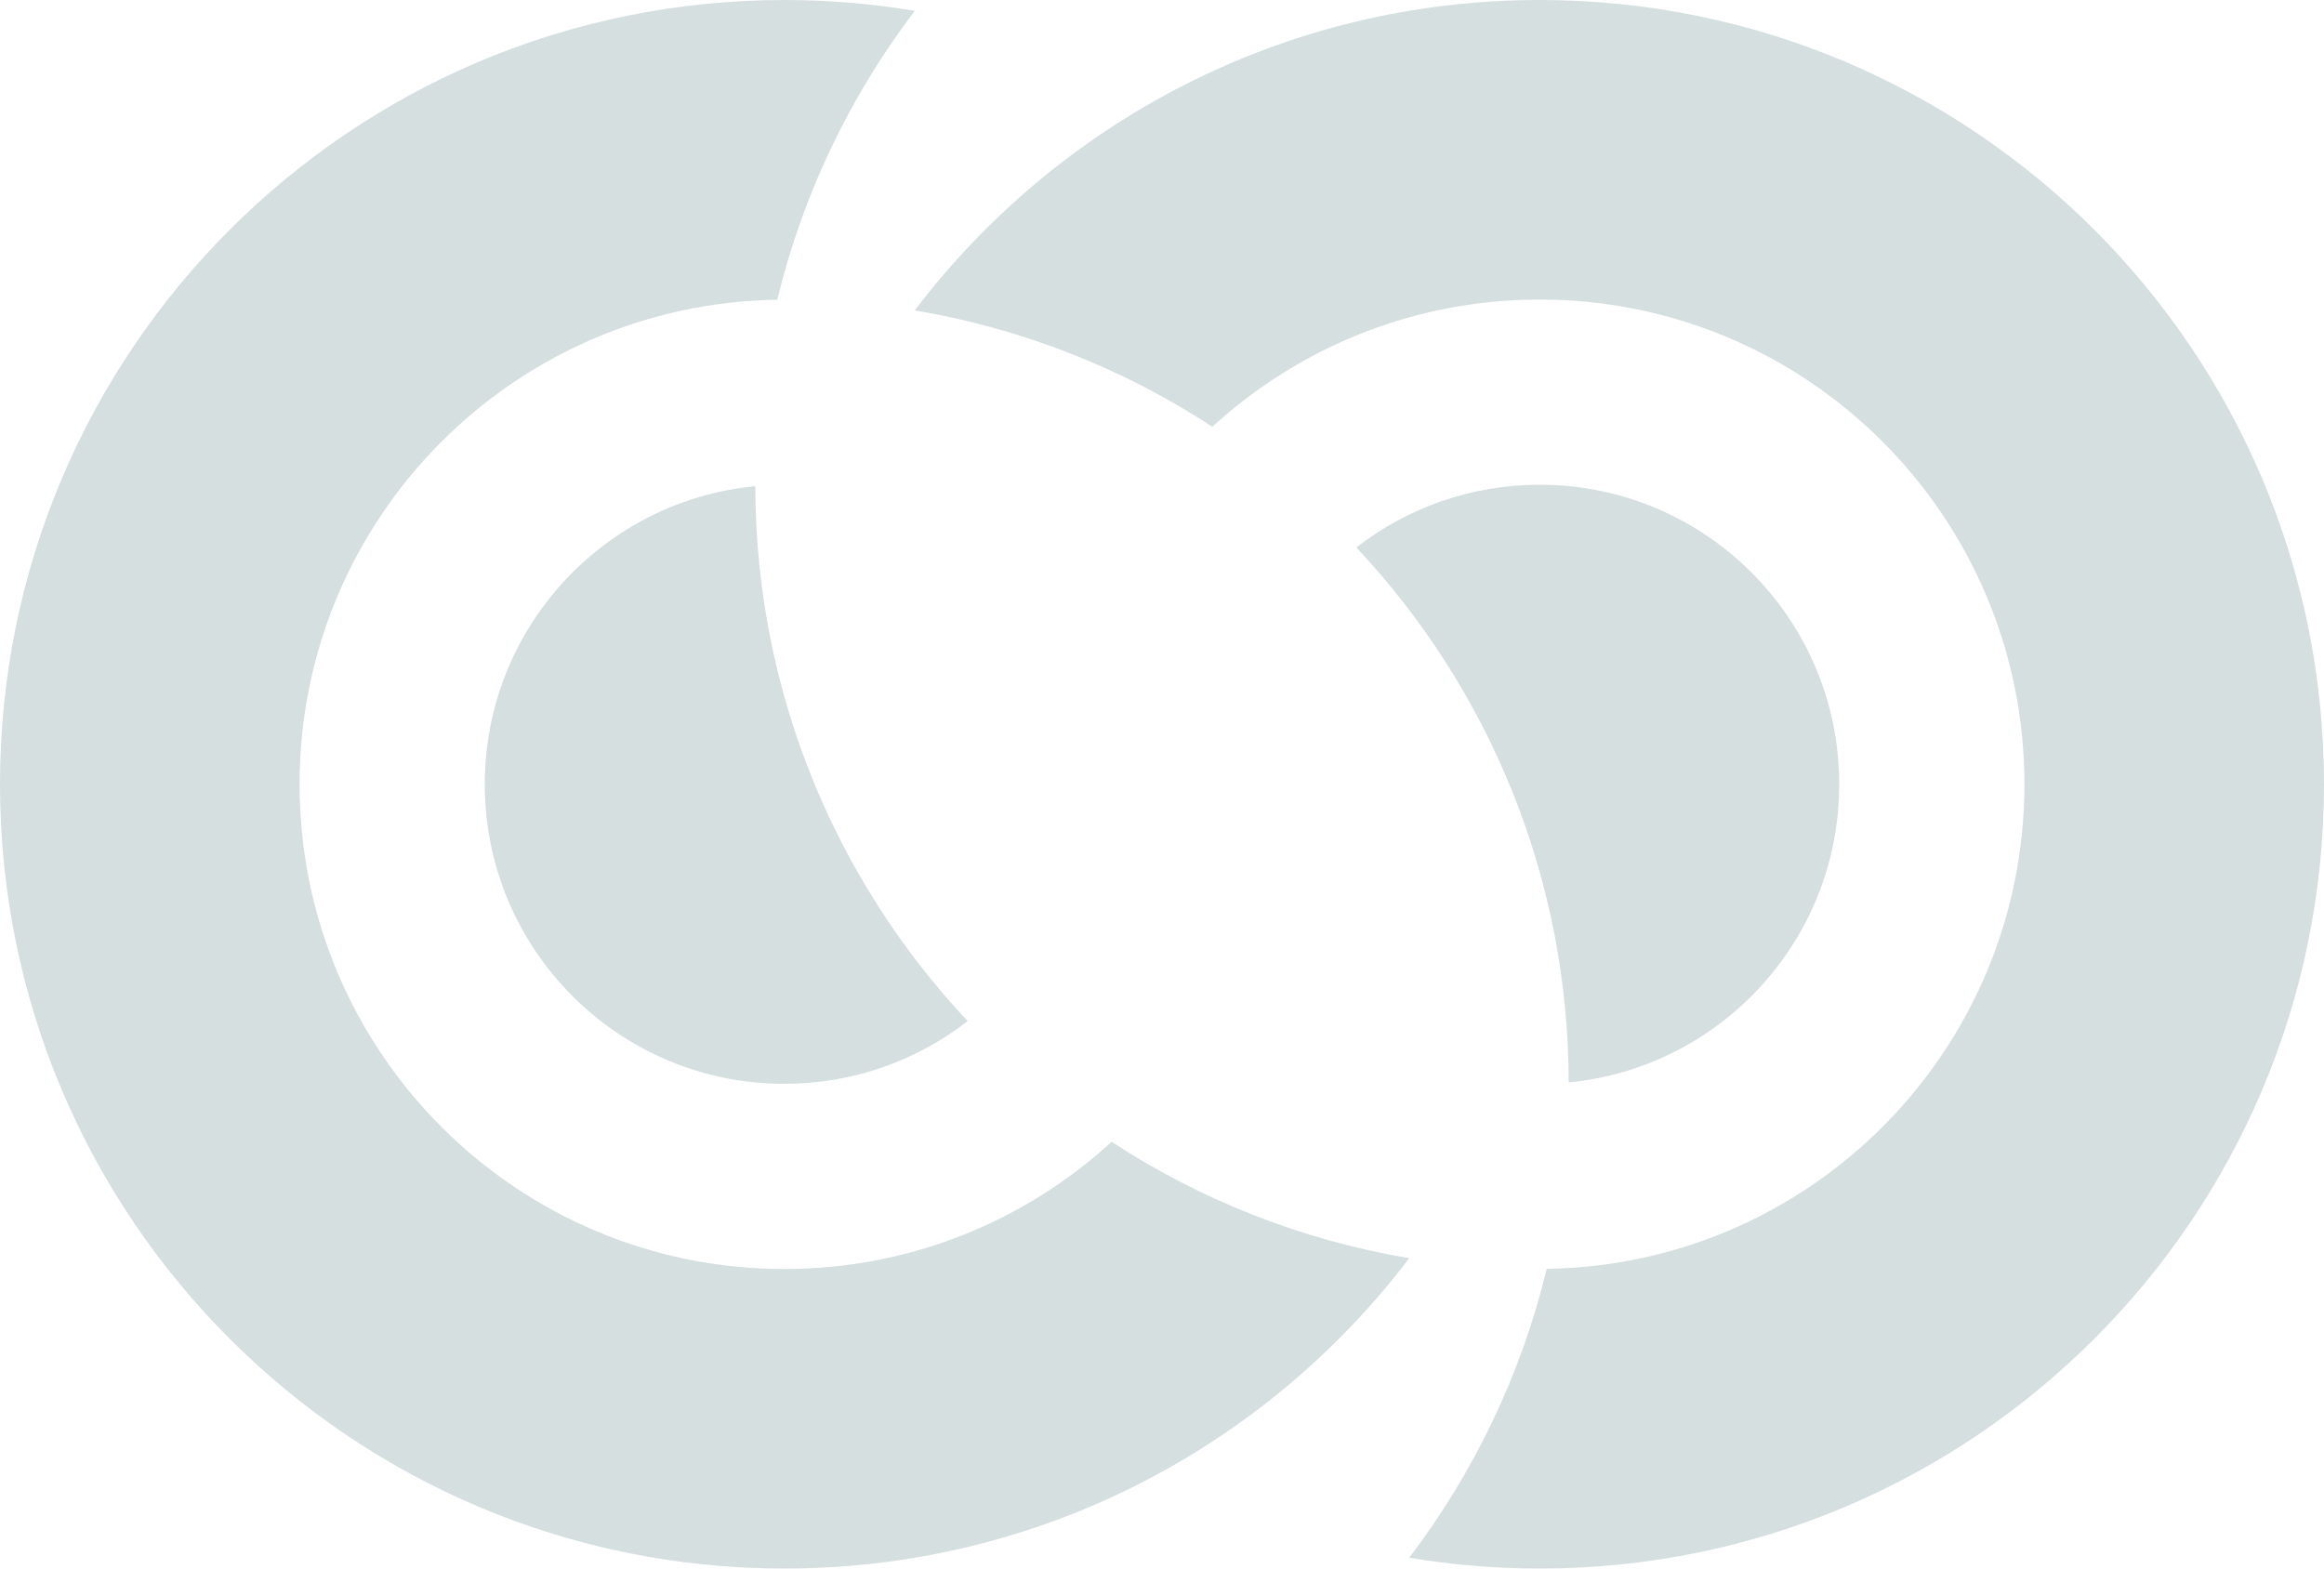
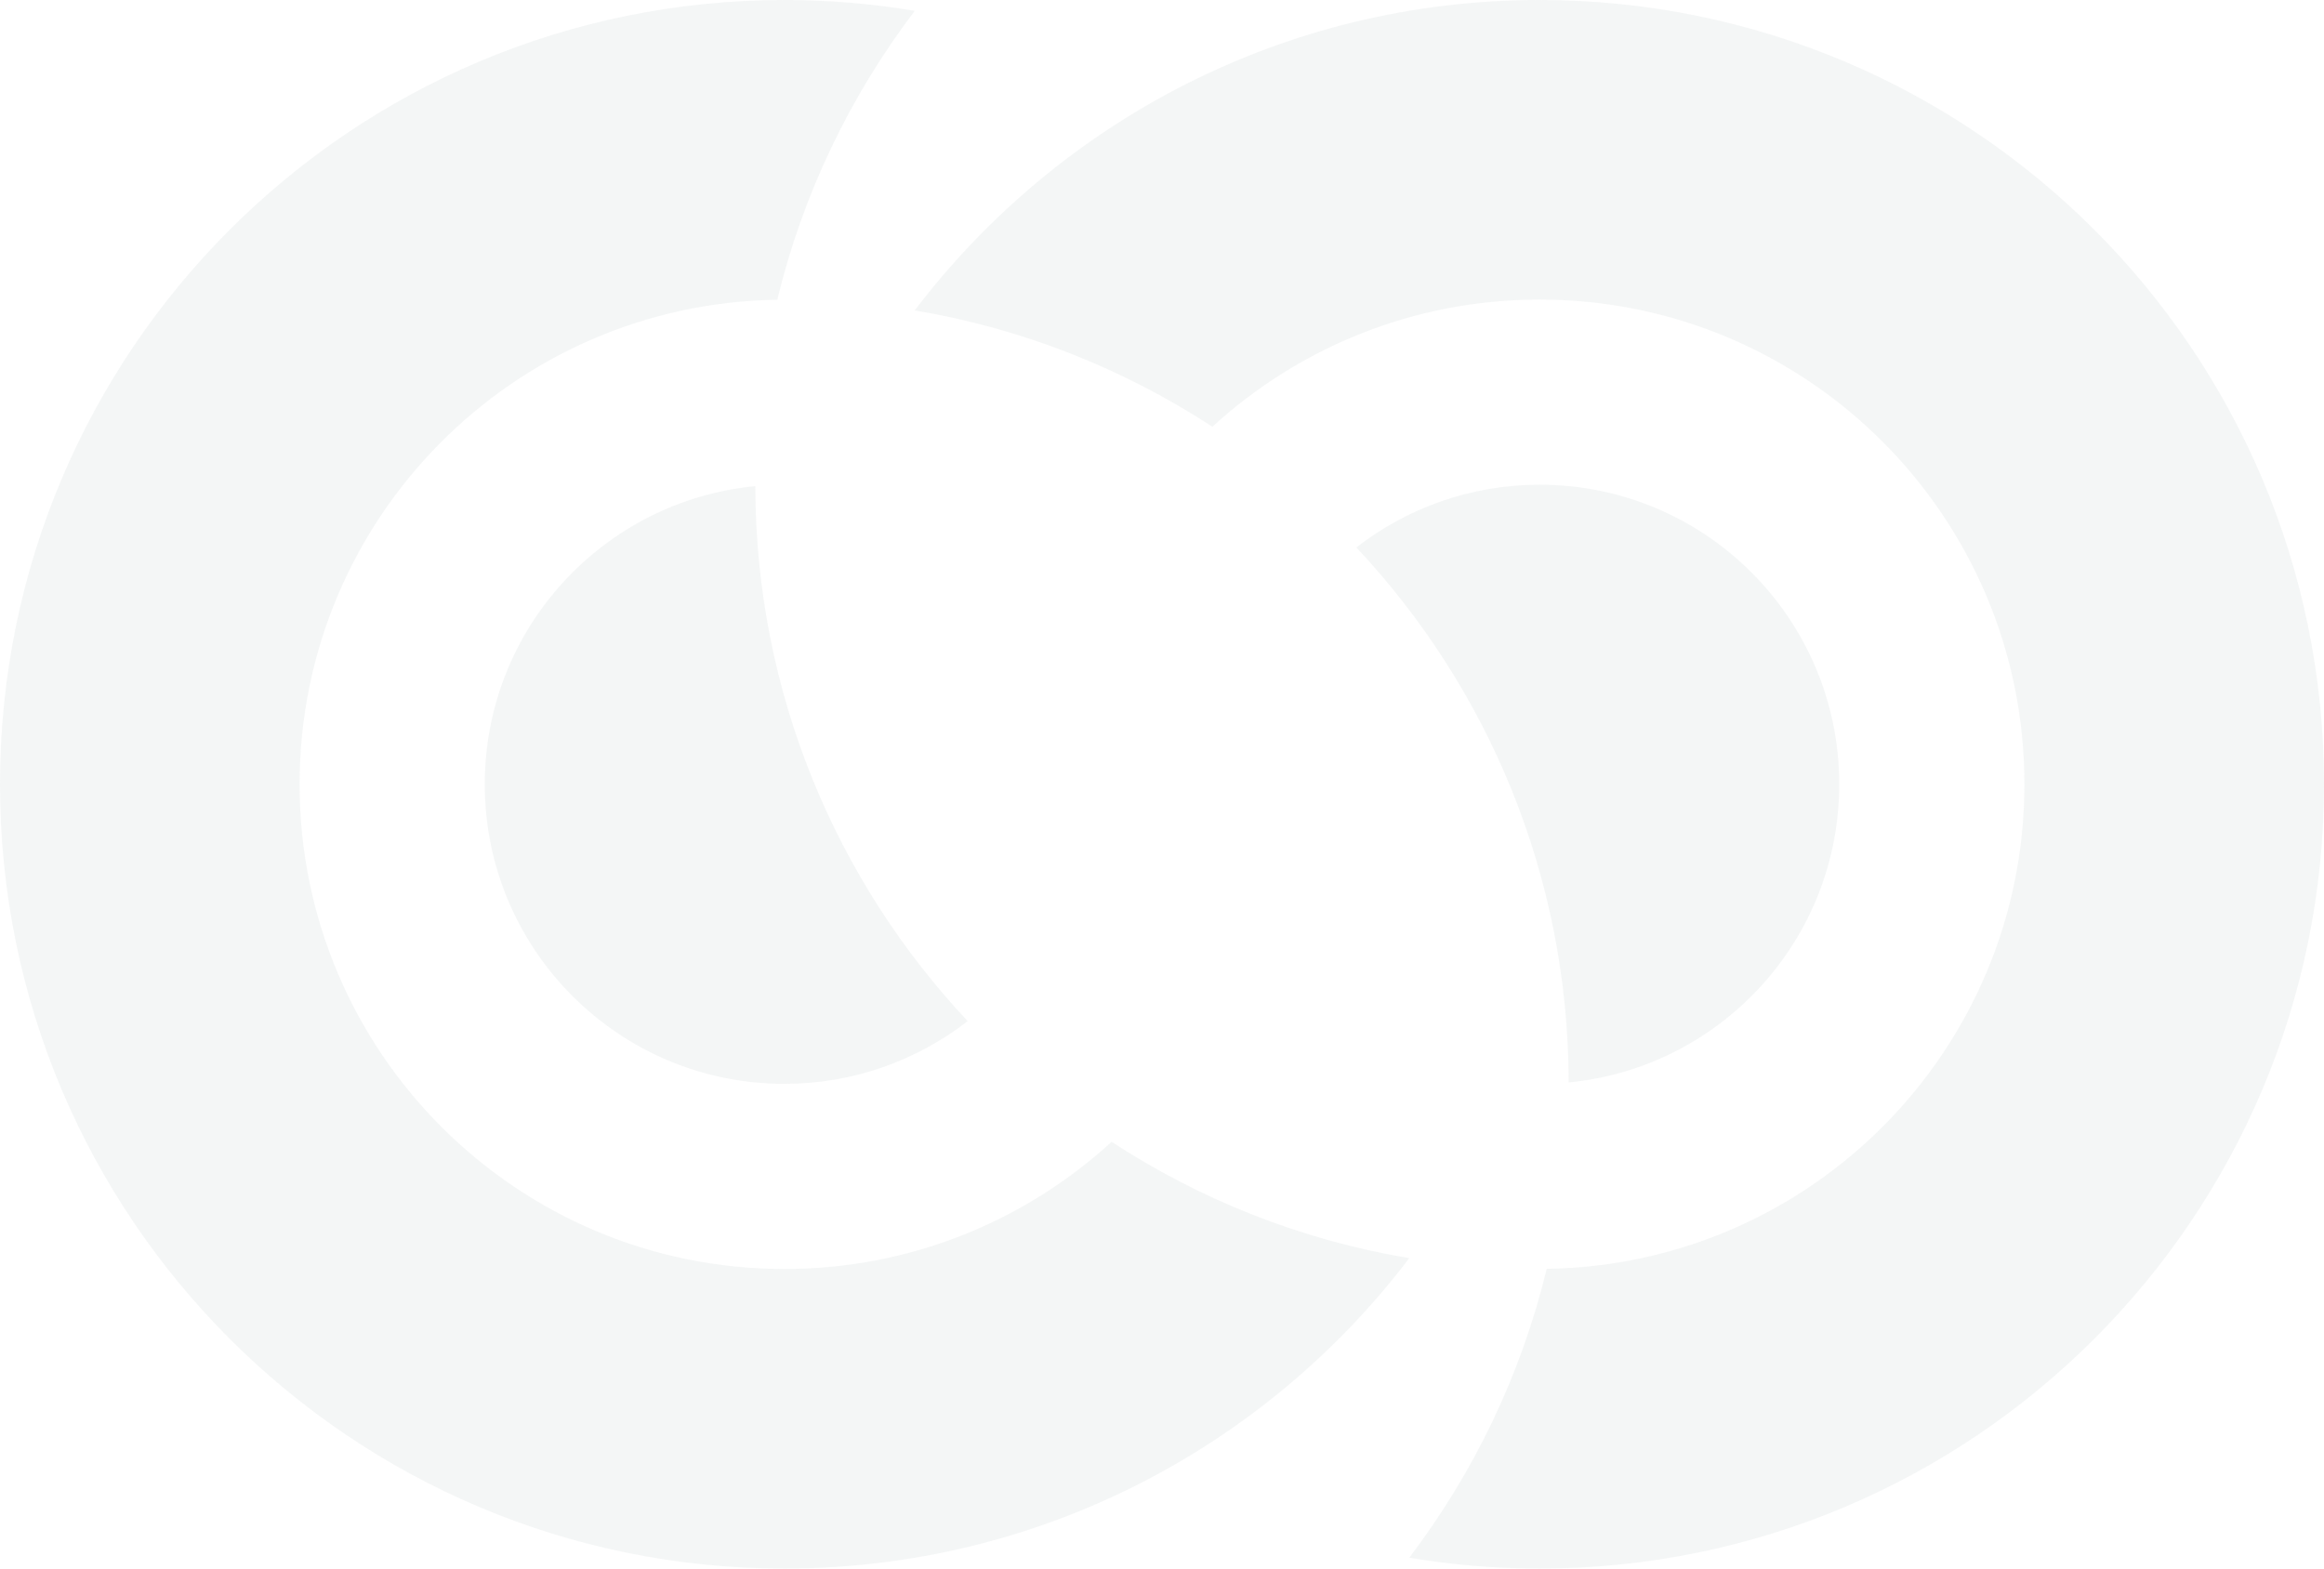
<svg xmlns="http://www.w3.org/2000/svg" viewBox="0 0 2397 1618" preserveAspectRatio="xMidYMid meet" shape-rendering="geometricPrecision">
-   <path d="M809,0C362.202,0 0,362.202 0,809C0,1255.8 362.202,1618 809,1618C1072.1,1618 1305.78,1492.32 1453.53,1297.81C1341.73,1279.11 1237.79,1237.38 1146.53,1177.81C1057.58,1259.26 939.11,1309 809,1309C532.858,1309 309,1085.14 309,809C309,535.311 528.933,313.117 801.688,309.188C828.239,199.391 877.23,98.39 943.469,11.188C899.728,3.869 854.82,0 809,0ZM779.031,501.469C622.442,516.544 500,648.458 500,809C500,979.656 638.344,1118 809,1118C880.244,1118 945.796,1093.82 998.062,1053.31C862.604,908.944 779.412,714.969 779.031,501.469Z" fill="#d5dfdf" />
-   <path d="M1588,0C1324.9,0 1091.22,125.677 943.469,320.188C1055.27,338.894 1159.21,380.623 1250.47,440.188C1339.42,358.741 1457.89,309 1588,309C1864.14,309 2088,532.858 2088,809C2088,1082.69 1868.07,1304.88 1595.31,1308.81C1568.76,1418.61 1519.77,1519.61 1453.53,1606.81C1497.27,1614.13 1542.18,1618 1588,1618C2034.8,1618 2397,1255.8 2397,809C2397,362.202 2034.8,0 1588,0ZM1588,500C1516.76,500 1451.2,524.18 1398.94,564.688C1534.4,709.056 1617.59,903.031 1617.97,1116.53C1774.56,1101.46 1897,969.542 1897,809C1897,638.344 1758.66,500 1588,500Z" fill="#d5dfdf" />
+   <path d="M809,0C362.202,0 0,362.202 0,809C0,1255.8 362.202,1618 809,1618C1072.1,1618 1305.78,1492.32 1453.53,1297.81C1341.73,1279.11 1237.79,1237.38 1146.53,1177.81C1057.58,1259.26 939.11,1309 809,1309C532.858,1309 309,1085.14 309,809C309,535.311 528.933,313.117 801.688,309.188C828.239,199.391 877.23,98.39 943.469,11.188C899.728,3.869 854.82,0 809,0ZM779.031,501.469C622.442,516.544 500,648.458 500,809C500,979.656 638.344,1118 809,1118C880.244,1118 945.796,1093.82 998.062,1053.31C862.604,908.944 779.412,714.969 779.031,501.469Z" fill="#d5dfdf" fill-opacity="0.25" />
+   <path d="M1588,0C1324.9,0 1091.22,125.677 943.469,320.188C1055.27,338.894 1159.21,380.623 1250.47,440.188C1339.42,358.741 1457.89,309 1588,309C1864.14,309 2088,532.858 2088,809C2088,1082.69 1868.07,1304.88 1595.31,1308.81C1568.76,1418.61 1519.77,1519.61 1453.53,1606.81C1497.27,1614.13 1542.18,1618 1588,1618C2034.8,1618 2397,1255.8 2397,809C2397,362.202 2034.8,0 1588,0ZM1588,500C1516.76,500 1451.2,524.18 1398.94,564.688C1534.4,709.056 1617.59,903.031 1617.97,1116.53C1774.56,1101.46 1897,969.542 1897,809C1897,638.344 1758.66,500 1588,500Z" fill="#d5dfdf" fill-opacity="0.25" />
</svg>
